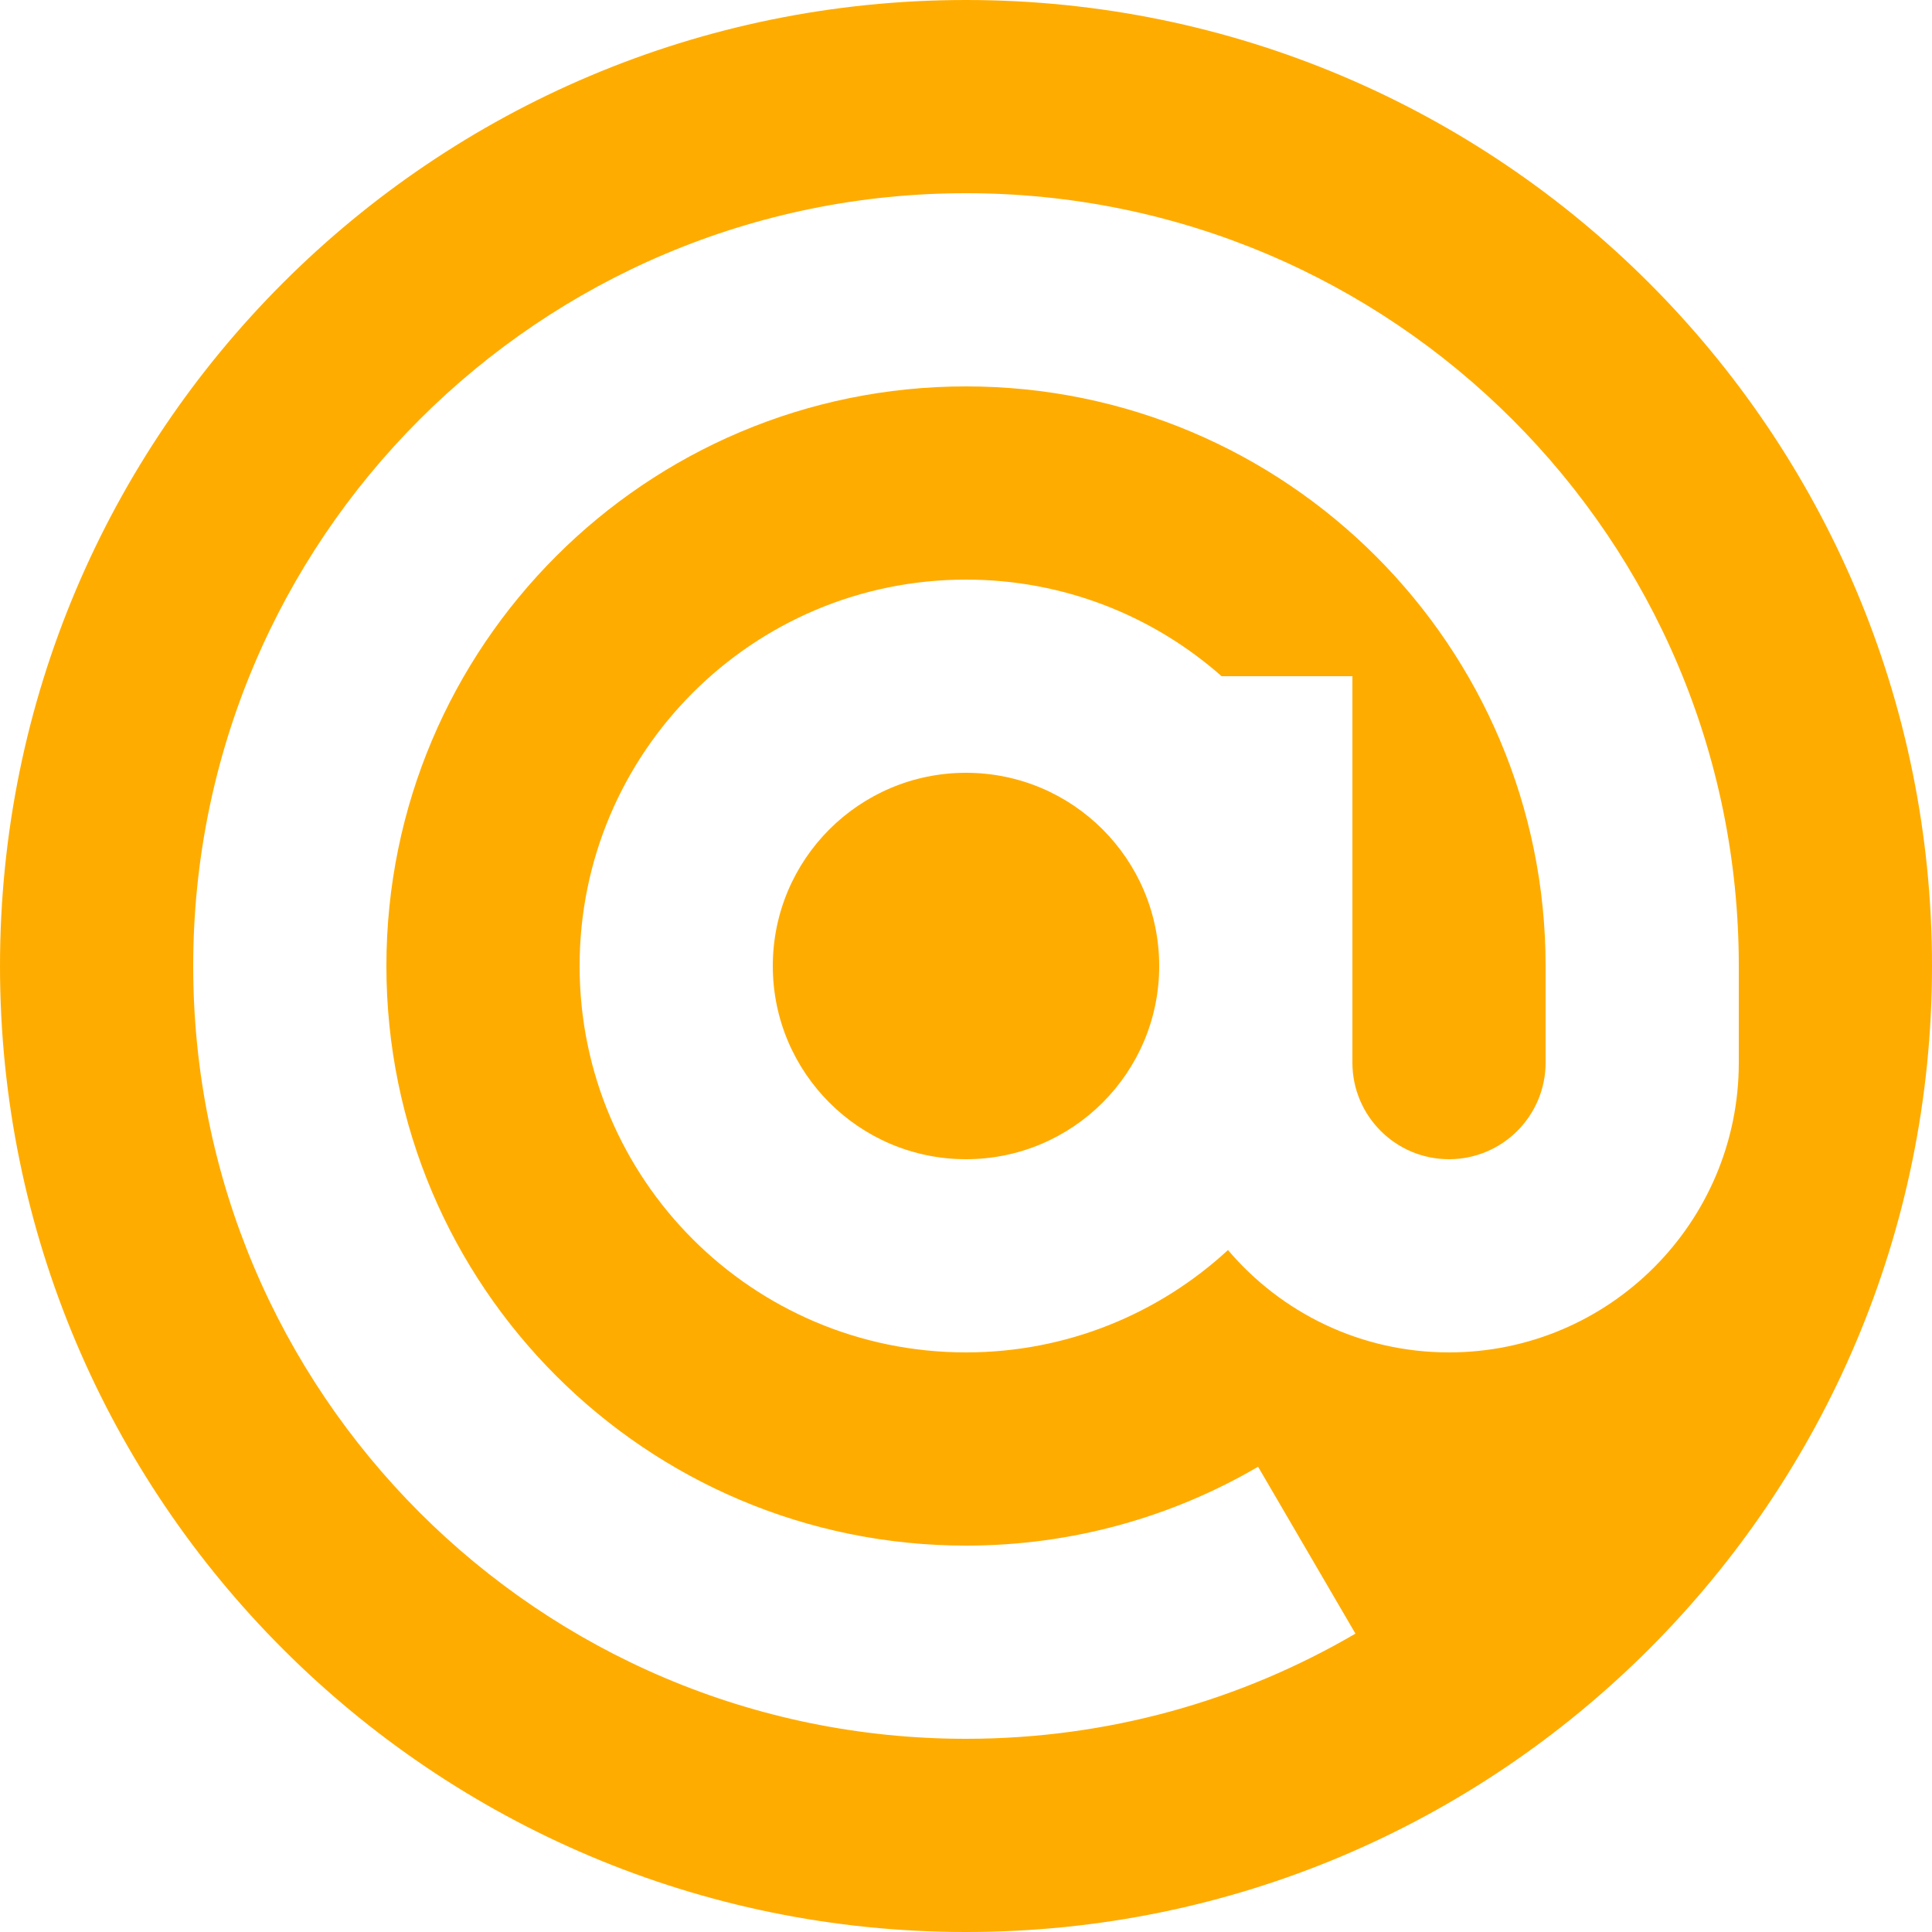
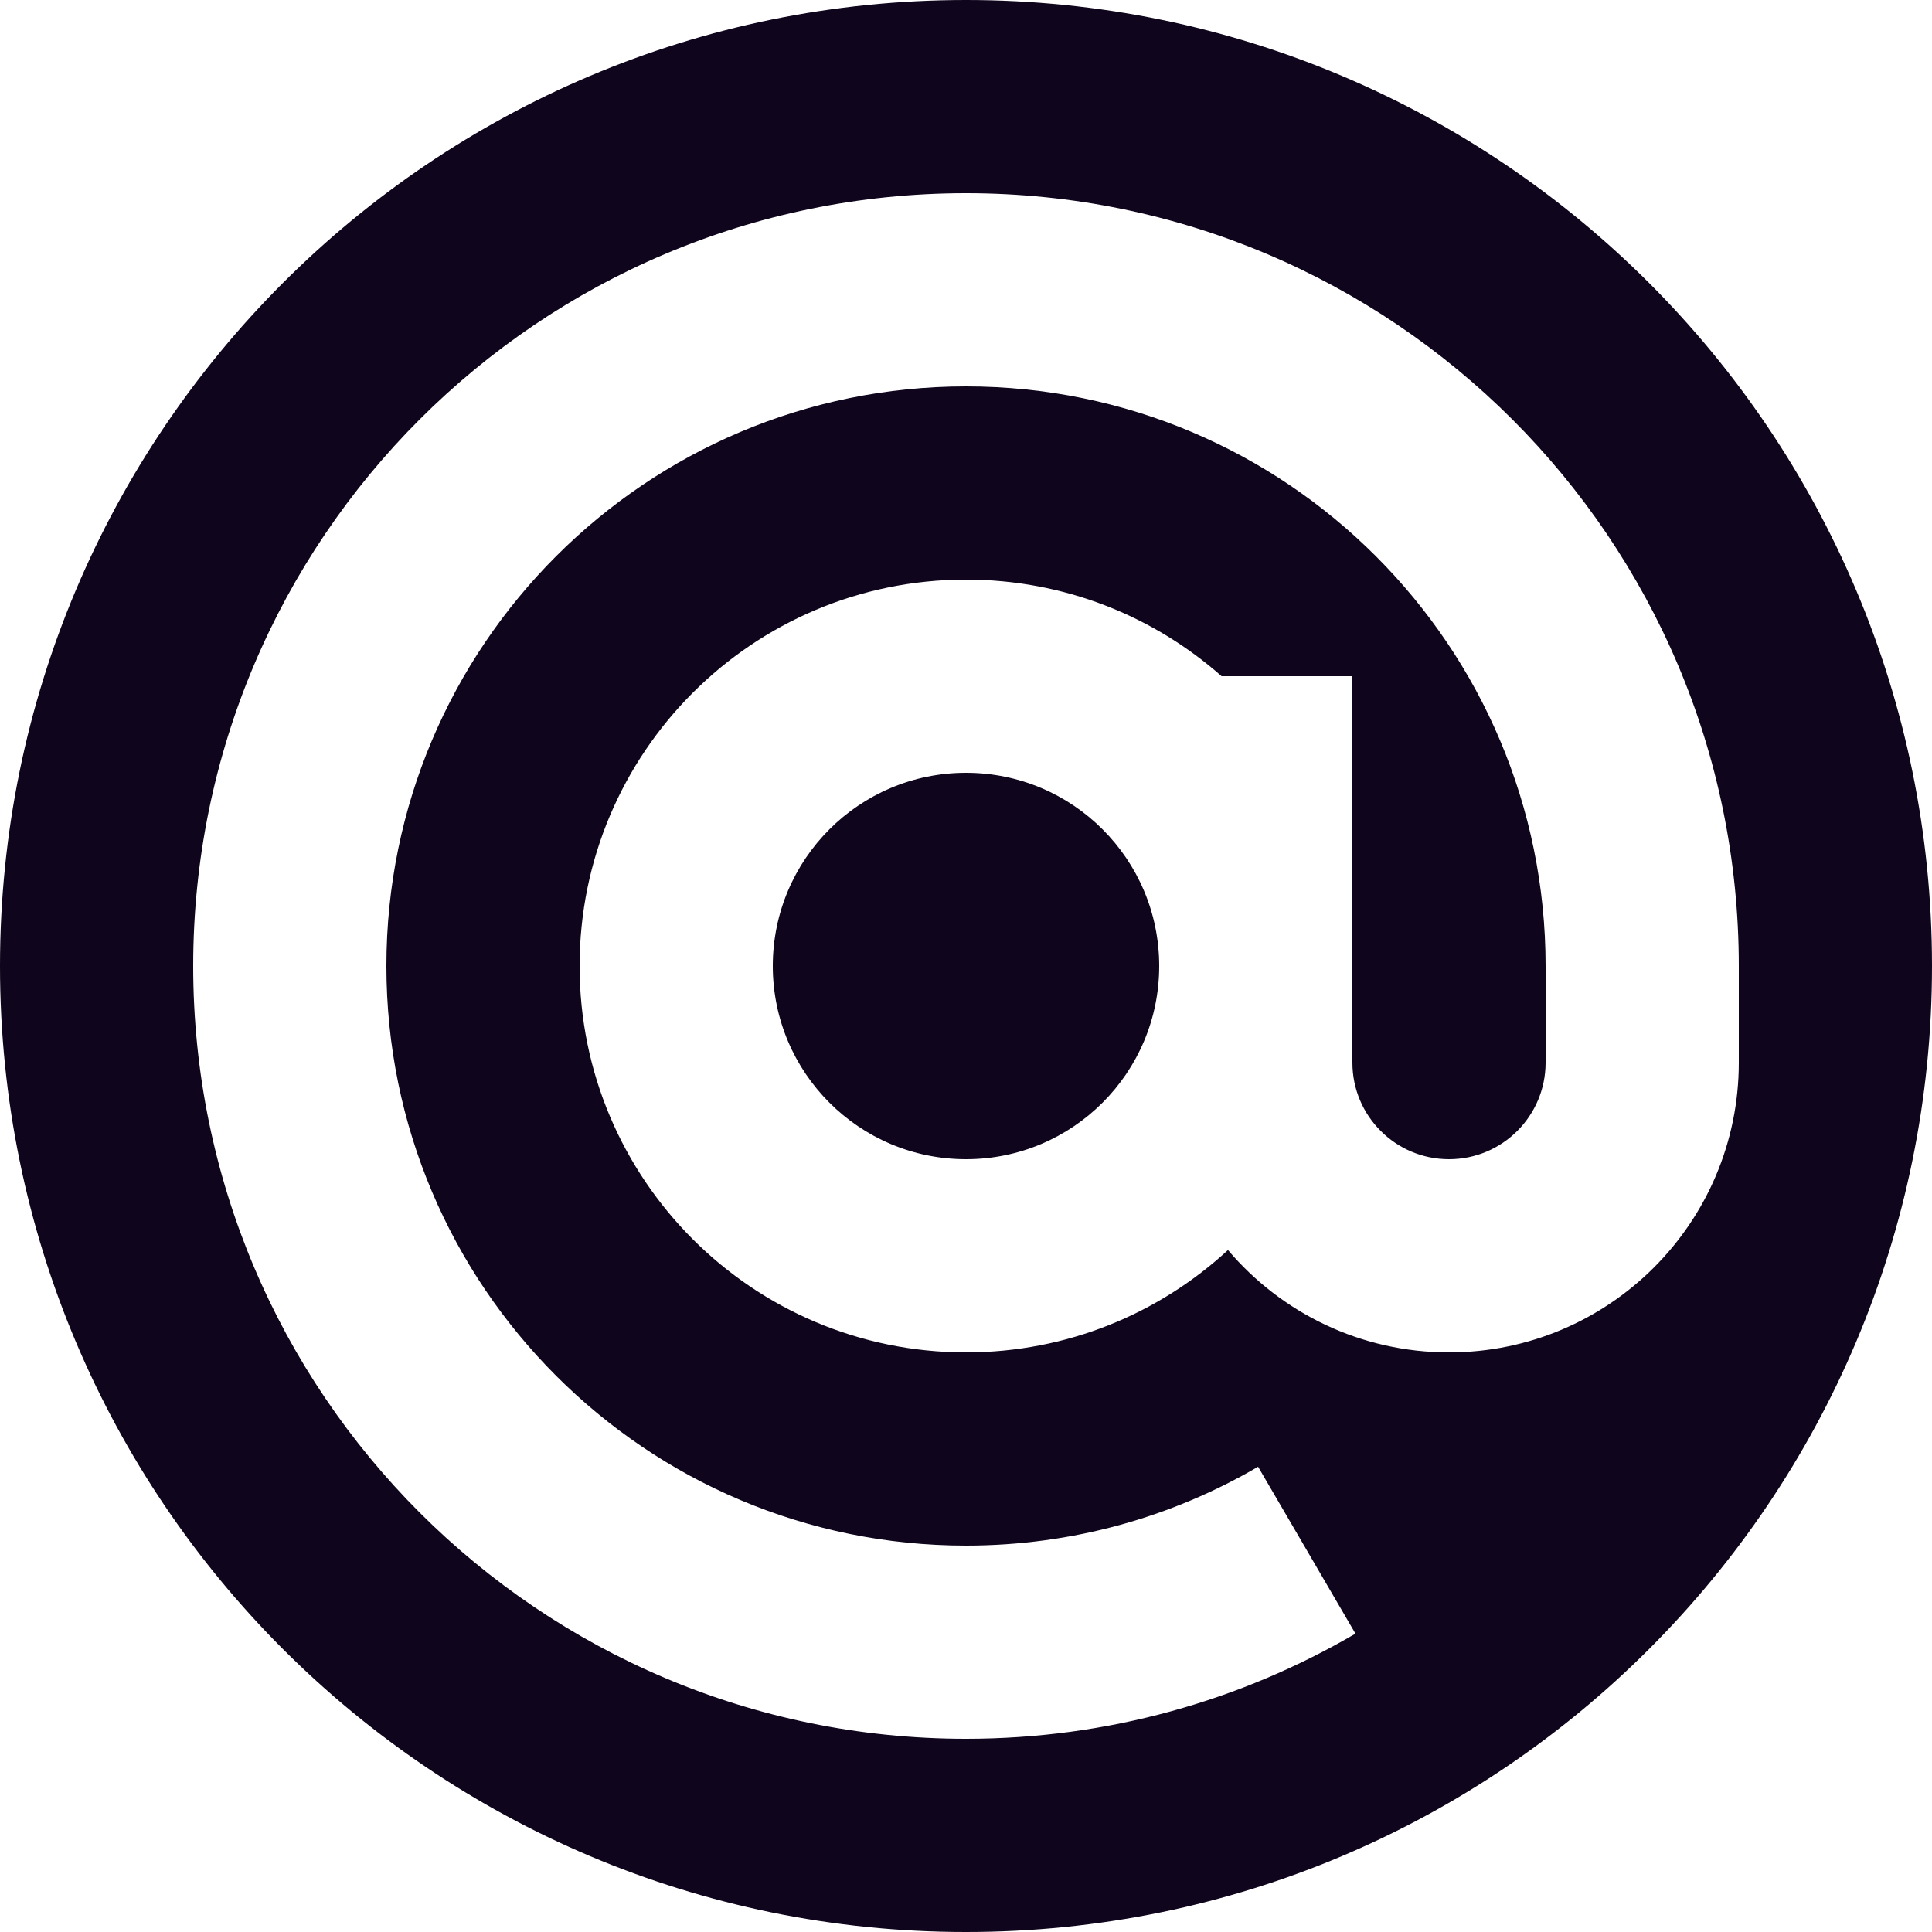
<svg xmlns="http://www.w3.org/2000/svg" width="55" height="55" viewBox="0 0 55 55" fill="none">
-   <path d="M27.5 55C12.312 55 0 42.688 0 27.5C0 12.312 12.312 0 27.5 0C42.688 0 55 12.312 55 27.5C55 42.688 42.688 55 27.5 55ZM49.5 27.5C49.5 15.35 39.65 5.5 27.5 5.5C15.35 5.5 5.5 15.35 5.5 27.5C5.5 39.65 15.35 49.5 27.5 49.5C31.543 49.5 35.331 48.409 38.587 46.506L35.815 41.755C33.374 43.182 30.532 44 27.5 44C18.387 44 11 36.613 11 27.5C11 18.387 18.387 11 27.5 11C36.613 11 44 18.387 44 27.5V30.25C44 31.769 42.769 33 41.25 33C39.731 33 38.5 31.769 38.5 30.25V19.25H34.776C32.837 17.538 30.29 16.5 27.5 16.5C21.425 16.5 16.5 21.425 16.5 27.5C16.5 33.575 21.425 38.5 27.5 38.5C30.378 38.5 32.998 37.395 34.958 35.586C36.471 37.369 38.728 38.5 41.25 38.5C45.806 38.5 49.5 34.806 49.5 30.25V27.5ZM27.5 22C30.538 22 33 24.462 33 27.5C33 30.538 30.538 33 27.5 33C24.462 33 22 30.538 22 27.5C22 24.462 24.462 22 27.5 22Z" fill="#FFAC00" />
+   <path d="M27.5 55C12.312 55 0 42.688 0 27.5C0 12.312 12.312 0 27.5 0C42.688 0 55 12.312 55 27.5C55 42.688 42.688 55 27.5 55ZM49.5 27.5C49.5 15.35 39.65 5.5 27.5 5.5C15.35 5.5 5.5 15.35 5.5 27.5C5.5 39.65 15.35 49.5 27.5 49.5C31.543 49.5 35.331 48.409 38.587 46.506L35.815 41.755C33.374 43.182 30.532 44 27.5 44C18.387 44 11 36.613 11 27.5C11 18.387 18.387 11 27.5 11C36.613 11 44 18.387 44 27.5V30.25C44 31.769 42.769 33 41.25 33C39.731 33 38.5 31.769 38.5 30.25V19.25H34.776C32.837 17.538 30.29 16.5 27.5 16.5C21.425 16.5 16.5 21.425 16.5 27.5C16.5 33.575 21.425 38.5 27.5 38.5C30.378 38.5 32.998 37.395 34.958 35.586C36.471 37.369 38.728 38.5 41.25 38.5C45.806 38.5 49.5 34.806 49.5 30.25V27.5ZM27.5 22C30.538 22 33 24.462 33 27.5C33 30.538 30.538 33 27.5 33C24.462 33 22 30.538 22 27.5C22 24.462 24.462 22 27.5 22Z" fill="#0F051C" />
</svg>
